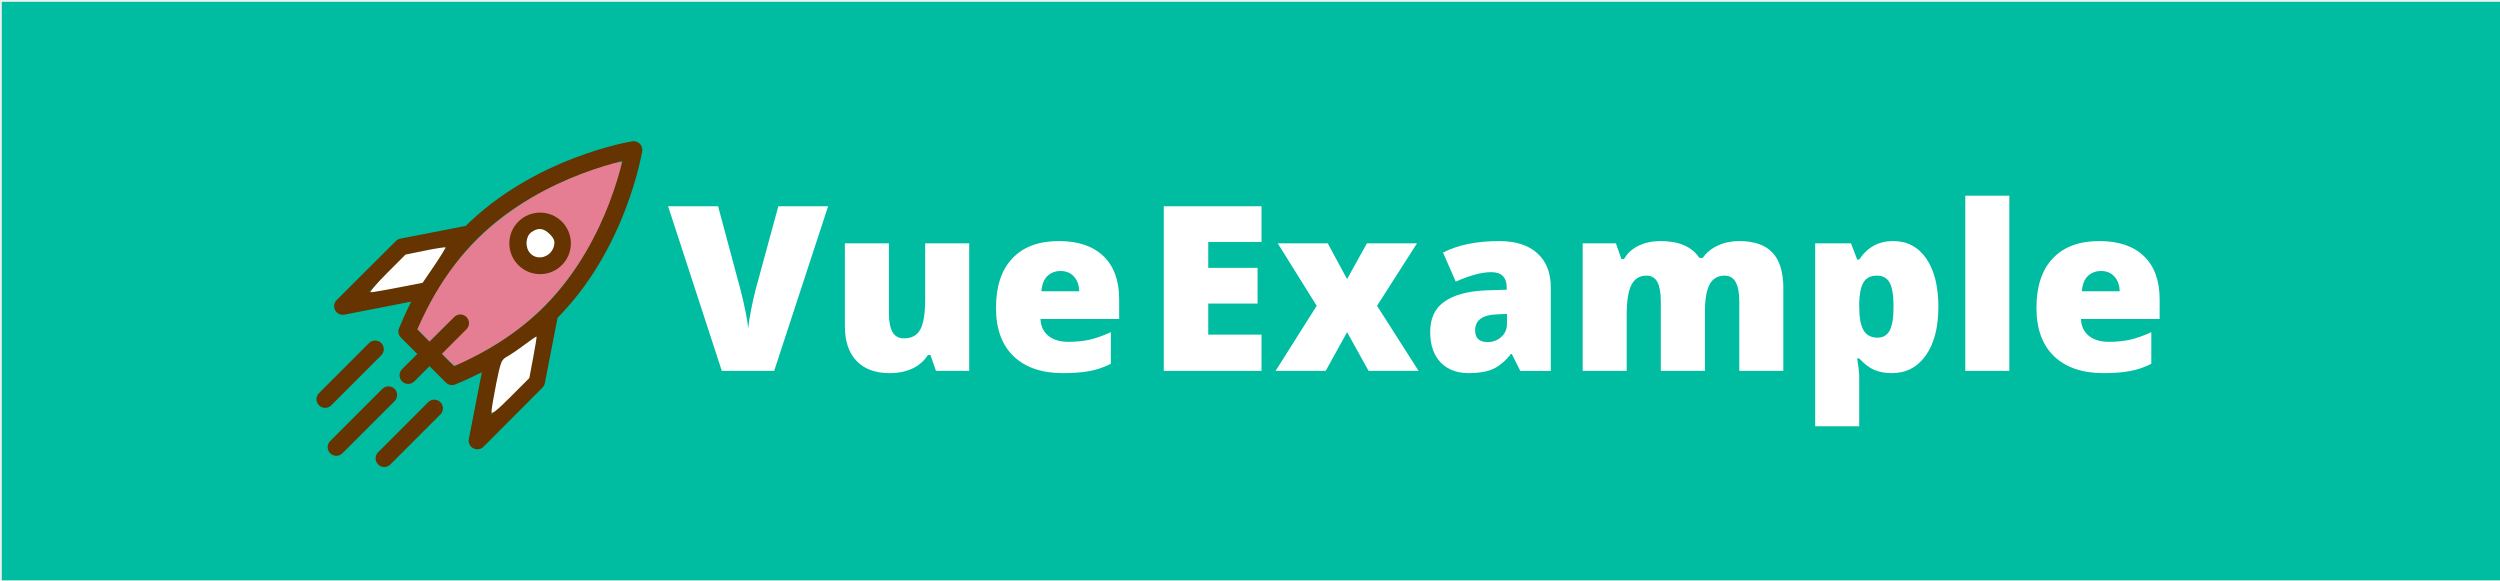
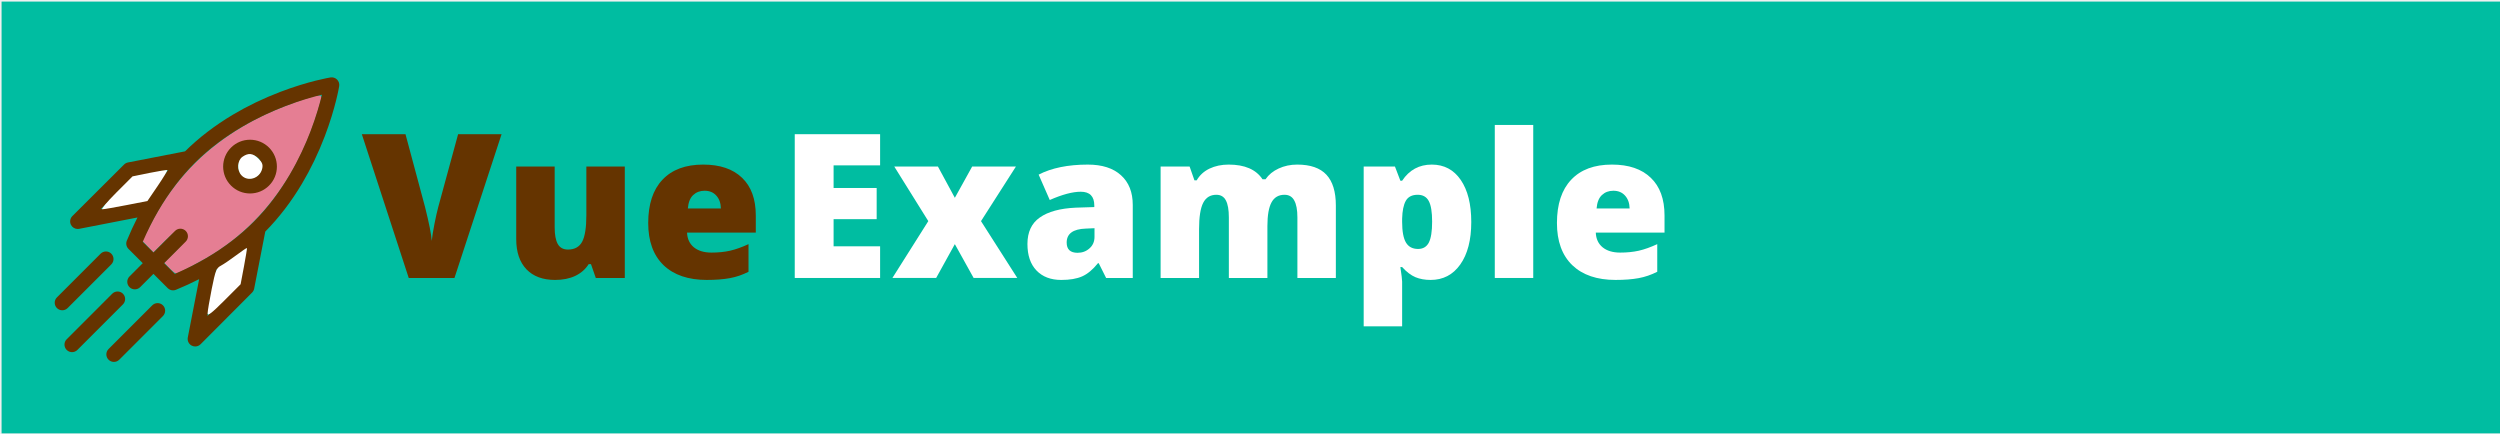
- <svg xmlns="http://www.w3.org/2000/svg" version="1.1" x="0px" y="0px" viewBox="0 0 690.547 160.289" id="svg4171" width="690.547" height="160.289">
+ <svg xmlns="http://www.w3.org/2000/svg" version="1.1" x="0px" y="0px" viewBox="0 0 790.647 137.057" id="svg4171" width="790.647" height="137.057">
  <defs id="defs4183" />
-   <g id="layer3" style="display:inline" transform="translate(231.7309,2.527277)">
-     <rect style="fill:#00bda1;fill-opacity:1;stroke:none;stroke-width:15;stroke-linecap:butt;stroke-linejoin:miter;stroke-miterlimit:4;stroke-dasharray:none;stroke-opacity:1" id="rect4144" width="690.047" height="159.789" x="-231.231" y="-2.027" />
+   <g id="layer3" style="display:inline" transform="translate(161.6187,-12.00817)">
+     <rect style="fill:#00bda1;fill-opacity:1;stroke:none;stroke-width:15;stroke-linecap:butt;stroke-linejoin:miter;stroke-miterlimit:4;stroke-dasharray:none;stroke-opacity:1" id="rect4144" width="790.147" height="136.557" x="-161.119" y="12.508" />
  </g>
-   <g id="layer4" transform="translate(15.51202,-20.37504)" style="display:none">
-     <g transform="translate(-94.45708,13.48731)" style="font-style:normal;font-weight:normal;font-size:40px;line-height:125%;font-family:sans-serif;letter-spacing:2px;word-spacing:0px;display:inline;fill:#653400;fill-opacity:1;stroke:none;stroke-width:1px;stroke-linecap:butt;stroke-linejoin:miter;stroke-opacity:1" id="flowRoot4444-3">
-       <path d="m 196.636,143.893 -2.565,-13.973 -5.715,0 -2.565,13.973 3.578,0 0.427,-2.205 2.655,0 0.427,2.205 3.757,0 z m -4.612,-4.838 -1.732,0 0.787,-4.995 0.158,0 0.787,4.995 z" style="font-style:normal;font-variant:normal;font-weight:normal;font-stretch:normal;font-size:22.5px;font-family:'Passion One';-inkscape-font-specification:'Passion One';fill:#653400;fill-opacity:1" id="path4299" />
-       <path d="m 216.656,129.92 -4.05,0 -0.922,9.158 -0.383,0 -1.215,-9.158 -4.253,0 2.52,13.973 5.94,0 2.362,-13.973 z" style="font-style:normal;font-variant:normal;font-weight:normal;font-stretch:normal;font-size:22.5px;font-family:'Passion One';-inkscape-font-specification:'Passion One';fill:#653400;fill-opacity:1" id="path4301" />
-       <path d="m 222.298,144.118 c 1.373,0 2.205,-0.54 2.812,-1.058 l 0.09,0 0,0.787 3.578,0 0,-10.732 -3.78,0 0,7.357 c -0.27,0.203 -0.675,0.315 -1.058,0.315 -0.338,0 -0.495,-0.225 -0.495,-0.562 l 0,-7.11 -3.825,0 0,8.033 c 0,1.732 0.743,2.97 2.678,2.97 z" style="font-style:normal;font-variant:normal;font-weight:normal;font-stretch:normal;font-size:22.5px;font-family:'Passion One';-inkscape-font-specification:'Passion One';fill:#653400;fill-opacity:1" id="path4303" />
-       <path d="m 236.623,136.063 c 0.765,0 1.012,0.383 1.012,1.058 l 0,0.54 -1.958,0 c 0,-0.922 0.113,-1.597 0.945,-1.597 z m 0.09,-3.217 c -3.285,0 -4.77,1.98 -4.77,5.625 0,3.397 1.643,5.647 4.793,5.647 1.417,0 2.542,-0.203 3.78,-0.585 l -0.315,-2.79 c -1.125,0.27 -1.98,0.517 -2.902,0.517 -1.012,0 -1.552,-0.517 -1.552,-1.688 l 5.13,0 c 0.068,-0.922 0.158,-1.823 0.158,-2.43 0,-2.587 -1.058,-4.298 -4.32,-4.298 z" style="font-style:normal;font-variant:normal;font-weight:normal;font-stretch:normal;font-size:22.5px;font-family:'Passion One';-inkscape-font-specification:'Passion One';fill:#653400;fill-opacity:1" id="path4305" />
-       <path d="m 245.067,142.363 c 0,1.125 0.585,1.778 2.002,1.778 1.373,0 1.958,-0.652 1.958,-1.732 0,-1.238 -0.585,-1.823 -1.958,-1.823 -1.417,0 -2.002,0.585 -2.002,1.778 z" style="font-style:normal;font-variant:normal;font-weight:normal;font-stretch:normal;font-size:22.5px;font-family:'Passion One';-inkscape-font-specification:'Passion One';fill:#653400;fill-opacity:1" id="path4307" />
-       <path d="m 256.762,133.228 -3.757,0 0,10.328 c 0,0.427 -0.068,0.54 -0.585,0.54 l -0.765,0 0.315,3.105 1.125,0 c 2.835,0 3.667,-0.72 3.667,-3.038 l 0,-10.935 z m -3.96,-2.16 c 0,1.17 0.562,1.71 2.047,1.71 1.44,0 2.002,-0.562 2.002,-1.71 0,-1.192 -0.562,-1.755 -2.002,-1.755 -1.485,0 -2.047,0.562 -2.047,1.755 z" style="font-style:normal;font-variant:normal;font-weight:normal;font-stretch:normal;font-size:22.5px;font-family:'Passion One';-inkscape-font-specification:'Passion One';fill:#653400;fill-opacity:1" id="path4309" />
-       <path d="m 263.556,132.845 c -2.43,0 -3.825,1.238 -3.825,3.51 0,2.25 1.462,3.15 3.848,4.072 0.36,0.135 0.495,0.225 0.495,0.472 0,0.247 -0.202,0.338 -0.517,0.338 -0.675,0 -1.733,-0.247 -3.06,-0.608 l -0.247,3.038 c 1.058,0.27 2.137,0.45 3.285,0.45 2.745,0 3.713,-1.238 3.713,-3.51 0,-2.272 -1.598,-3.127 -3.623,-3.87 -0.293,-0.113 -0.518,-0.225 -0.518,-0.45 0,-0.247 0.158,-0.383 0.472,-0.383 0.608,0 1.98,0.27 3.083,0.517 l 0.383,-3.127 c -1.08,-0.27 -2.25,-0.45 -3.487,-0.45 z" style="font-style:normal;font-variant:normal;font-weight:normal;font-stretch:normal;font-size:22.5px;font-family:'Passion One';-inkscape-font-specification:'Passion One';fill:#653400;fill-opacity:1" id="path4311" />
-       <path d="m 281.882,139.325 c 2.97,0 4.5,-1.215 4.5,-4.68 0,-3.42 -1.597,-4.725 -4.747,-4.725 l -4.567,0 0,13.973 3.78,0 0,-4.567 1.035,0 z m 0.63,-4.41 c 0,1.26 -0.18,1.755 -1.035,1.755 l -0.63,0 0,-3.555 0.54,0 c 0.922,0 1.125,0.54 1.125,1.8 z" style="font-style:normal;font-variant:normal;font-weight:normal;font-stretch:normal;font-size:22.5px;font-family:'Passion One';-inkscape-font-specification:'Passion One';fill:#653400;fill-opacity:1" id="path4313" />
-       <path d="m 303.409,129.92 -3.555,0 -0.405,7.402 -0.225,0 -1.035,-7.402 -3.757,0 -0.945,7.402 -0.225,0 -0.585,-7.402 -3.69,0 1.462,13.973 4.657,0 1.012,-6.188 0.18,0 1.215,6.188 4.635,0 1.26,-13.973 z" style="font-style:normal;font-variant:normal;font-weight:normal;font-stretch:normal;font-size:22.5px;font-family:'Passion One';-inkscape-font-specification:'Passion One';fill:#653400;fill-opacity:1" id="path4315" />
-       <path d="m 316.898,143.893 -2.565,-13.973 -5.715,0 -2.565,13.973 3.578,0 0.427,-2.205 2.655,0 0.427,2.205 3.757,0 z m -4.612,-4.838 -1.732,0 0.787,-4.995 0.158,0 0.787,4.995 z" style="font-style:normal;font-variant:normal;font-weight:normal;font-stretch:normal;font-size:22.5px;font-family:'Passion One';-inkscape-font-specification:'Passion One';fill:#653400;fill-opacity:1" id="path4317" />
-       <path d="m 331.63,139.325 c 2.97,0 4.5,-1.215 4.5,-4.68 0,-3.42 -1.597,-4.725 -4.747,-4.725 l -4.567,0 0,13.973 3.78,0 0,-4.567 1.035,0 z m 0.63,-4.41 c 0,1.26 -0.18,1.755 -1.035,1.755 l -0.63,0 0,-3.555 0.54,0 c 0.922,0 1.125,0.54 1.125,1.8 z" style="font-style:normal;font-variant:normal;font-weight:normal;font-stretch:normal;font-size:22.5px;font-family:'Passion One';-inkscape-font-specification:'Passion One';fill:#653400;fill-opacity:1" id="path4319" />
-       <path d="m 342.694,137.84 c 0,-1.147 0.27,-1.395 1.44,-1.395 l 1.035,0 0.158,-3.6 c -1.552,0 -2.07,0.135 -2.768,0.922 l -0.09,0 -0.225,-0.652 -3.285,0 0,10.777 3.735,0 0,-6.053 z" style="font-style:normal;font-variant:normal;font-weight:normal;font-stretch:normal;font-size:22.5px;font-family:'Passion One';-inkscape-font-specification:'Passion One';fill:#653400;fill-opacity:1" id="path4321" />
-       <path d="m 352.513,132.845 c -3.217,0 -4.702,1.643 -4.702,5.625 0,3.938 1.417,5.647 4.702,5.647 3.263,0 4.612,-1.665 4.612,-5.805 0,-3.825 -1.417,-5.468 -4.612,-5.468 z m -0.022,3.038 c 0.81,0 0.877,0.517 0.877,2.362 l 0,0.652 c 0,1.913 -0.113,2.408 -0.833,2.408 -0.877,0 -0.945,-0.517 -0.945,-2.542 l 0,-0.54 c 0,-1.823 0.09,-2.34 0.9,-2.34 z" style="font-style:normal;font-variant:normal;font-weight:normal;font-stretch:normal;font-size:22.5px;font-family:'Passion One';-inkscape-font-specification:'Passion One';fill:#653400;fill-opacity:1" id="path4323" />
-       <path d="m 364.345,133.228 -3.757,0 0,10.328 c 0,0.427 -0.068,0.54 -0.585,0.54 l -0.765,0 0.315,3.105 1.125,0 c 2.835,0 3.667,-0.72 3.667,-3.038 l 0,-10.935 z m -3.96,-2.16 c 0,1.17 0.562,1.71 2.047,1.71 1.44,0 2.002,-0.562 2.002,-1.71 0,-1.192 -0.562,-1.755 -2.002,-1.755 -1.485,0 -2.047,0.562 -2.047,1.755 z" style="font-style:normal;font-variant:normal;font-weight:normal;font-stretch:normal;font-size:22.5px;font-family:'Passion One';-inkscape-font-specification:'Passion One';fill:#653400;fill-opacity:1" id="path4325" />
-       <path d="m 372.399,136.063 c 0.765,0 1.012,0.383 1.012,1.058 l 0,0.54 -1.958,0 c 0,-0.922 0.113,-1.597 0.945,-1.597 z m 0.09,-3.217 c -3.285,0 -4.77,1.98 -4.77,5.625 0,3.397 1.643,5.647 4.793,5.647 1.417,0 2.542,-0.203 3.78,-0.585 l -0.315,-2.79 c -1.125,0.27 -1.98,0.517 -2.902,0.517 -1.012,0 -1.552,-0.517 -1.552,-1.688 l 5.13,0 c 0.068,-0.922 0.158,-1.823 0.158,-2.43 0,-2.587 -1.058,-4.298 -4.32,-4.298 z" style="font-style:normal;font-variant:normal;font-weight:normal;font-stretch:normal;font-size:22.5px;font-family:'Passion One';-inkscape-font-specification:'Passion One';fill:#653400;fill-opacity:1" id="path4327" />
-       <path d="m 383.43,138.538 c 0,-1.508 0.203,-2.408 1.058,-2.408 0.585,0 1.395,0.292 2.025,0.562 l 0.405,-3.308 c -0.855,-0.36 -1.62,-0.54 -2.88,-0.54 -2.97,0 -4.388,2.498 -4.388,5.85 0,3.285 1.395,5.423 4.32,5.423 1.058,0 1.823,-0.203 2.768,-0.517 l -0.405,-2.88 c -0.698,0.158 -1.282,0.247 -1.845,0.247 -0.877,0 -1.058,-0.81 -1.058,-2.43 z" style="font-style:normal;font-variant:normal;font-weight:normal;font-stretch:normal;font-size:22.5px;font-family:'Passion One';-inkscape-font-specification:'Passion One';fill:#653400;fill-opacity:1" id="path4329" />
-       <path d="m 393.029,144.118 c 0.945,0 1.732,-0.09 2.655,-0.203 l 0.113,-2.993 c -0.45,0.022 -1.08,0.068 -1.395,0.068 -0.315,0 -0.45,-0.135 -0.45,-0.472 l 0,-4.478 1.867,0 0.158,-2.79 -2.002,0 0,-2.07 -3.397,0 -0.203,2.07 -1.26,0 0,2.79 1.08,0 0,5.22 c 0,2.16 0.945,2.857 2.835,2.857 z" style="font-style:normal;font-variant:normal;font-weight:normal;font-stretch:normal;font-size:22.5px;font-family:'Passion One';-inkscape-font-specification:'Passion One';fill:#653400;fill-opacity:1" id="path4331" />
-       <path d="m 405.114,140.923 c 0,1.958 0.945,3.195 2.745,3.195 1.395,0 2.047,-0.427 2.565,-1.147 l 0.113,0 c 0.338,0.877 1.125,1.147 2.115,1.147 0.562,0 0.787,-0.045 1.44,-0.09 l 0.338,-2.723 c -0.675,0 -0.945,-0.135 -0.945,-0.72 0,-1.552 0.113,-3.263 0.113,-4.657 0,-2.092 -0.922,-3.083 -3.285,-3.083 -1.62,0 -3.375,0.338 -4.95,0.743 l 0.562,3.285 c 1.26,-0.36 2.61,-0.652 3.375,-0.652 0.45,0 0.63,0.27 0.63,0.63 l 0,0.54 c -2.993,0.27 -4.815,0.877 -4.815,3.533 z m 4.14,0.562 c -0.472,0 -0.698,-0.292 -0.698,-0.833 0,-0.787 0.495,-1.012 1.53,-1.147 l 0,1.103 c 0,0.608 -0.27,0.877 -0.833,0.877 z" style="font-style:normal;font-variant:normal;font-weight:normal;font-stretch:normal;font-size:22.5px;font-family:'Passion One';-inkscape-font-specification:'Passion One';fill:#653400;fill-opacity:1" id="path4333" />
-       <path d="m 423.844,132.845 c -1.373,0 -2.205,0.54 -2.812,1.058 l -0.09,0 -0.225,-0.787 -3.442,0 0,10.777 3.78,0 0,-7.268 c 0.27,-0.203 0.675,-0.315 1.058,-0.315 0.338,0 0.495,0.225 0.495,0.562 l 0,7.02 3.825,0 0,-8.303 c 0,-1.732 -0.652,-2.745 -2.587,-2.745 z" style="font-style:normal;font-variant:normal;font-weight:normal;font-stretch:normal;font-size:22.5px;font-family:'Passion One';-inkscape-font-specification:'Passion One';fill:#653400;fill-opacity:1" id="path4335" />
-       <path d="m 437.809,144.118 c 0.562,0 1.103,-0.068 1.508,-0.09 l 0.338,-2.723 c -0.63,0 -0.833,-0.158 -0.833,-0.72 l 0,-11.115 -3.757,0 0,3.938 c -0.472,-0.405 -1.035,-0.562 -1.845,-0.562 -2.317,0 -3.578,1.935 -3.578,5.558 0,3.623 0.855,5.715 3.667,5.715 1.08,0 1.823,-0.45 2.272,-1.147 l 0.113,0 c 0.315,0.922 1.238,1.147 2.115,1.147 z m -4.388,-5.603 c 0,-1.552 0.068,-2.498 0.877,-2.498 0.338,0 0.608,0.113 0.877,0.27 l 0,4.657 c -0.338,0.158 -0.608,0.203 -0.9,0.203 -0.833,0 -0.855,-0.9 -0.855,-2.632 z" style="font-style:normal;font-variant:normal;font-weight:normal;font-stretch:normal;font-size:22.5px;font-family:'Passion One';-inkscape-font-specification:'Passion One';fill:#653400;fill-opacity:1" id="path4337" />
-       <path d="m 457.683,133.318 0.225,-3.397 -9.225,0 -0.225,3.397 2.768,0 0,10.575 3.848,0 0,-10.575 2.61,0 z" style="font-style:normal;font-variant:normal;font-weight:normal;font-stretch:normal;font-size:22.5px;font-family:'Passion One';-inkscape-font-specification:'Passion One';fill:#653400;fill-opacity:1" id="path4339" />
-       <path d="m 463.151,144.118 c 1.373,0 2.205,-0.54 2.812,-1.058 l 0.09,0 0,0.787 3.578,0 0,-10.732 -3.78,0 0,7.357 c -0.27,0.203 -0.675,0.315 -1.058,0.315 -0.338,0 -0.495,-0.225 -0.495,-0.562 l 0,-7.11 -3.825,0 0,8.033 c 0,1.732 0.743,2.97 2.678,2.97 z" style="font-style:normal;font-variant:normal;font-weight:normal;font-stretch:normal;font-size:22.5px;font-family:'Passion One';-inkscape-font-specification:'Passion One';fill:#653400;fill-opacity:1" id="path4341" />
-       <path d="m 476.397,144.118 c 0.945,0 1.732,-0.09 2.655,-0.203 l 0.113,-2.993 c -0.45,0.022 -1.08,0.068 -1.395,0.068 -0.315,0 -0.45,-0.135 -0.45,-0.472 l 0,-4.478 1.867,0 0.158,-2.79 -2.002,0 0,-2.07 -3.397,0 -0.203,2.07 -1.26,0 0,2.79 1.08,0 0,5.22 c 0,2.16 0.945,2.857 2.835,2.857 z" style="font-style:normal;font-variant:normal;font-weight:normal;font-stretch:normal;font-size:22.5px;font-family:'Passion One';-inkscape-font-specification:'Passion One';fill:#653400;fill-opacity:1" id="path4343" />
-       <path d="m 486.618,132.845 c -3.217,0 -4.702,1.643 -4.702,5.625 0,3.938 1.417,5.647 4.702,5.647 3.263,0 4.612,-1.665 4.612,-5.805 0,-3.825 -1.417,-5.468 -4.612,-5.468 z m -0.022,3.038 c 0.81,0 0.877,0.517 0.877,2.362 l 0,0.652 c 0,1.913 -0.113,2.408 -0.833,2.408 -0.877,0 -0.945,-0.517 -0.945,-2.542 l 0,-0.54 c 0,-1.823 0.09,-2.34 0.9,-2.34 z" style="font-style:normal;font-variant:normal;font-weight:normal;font-stretch:normal;font-size:22.5px;font-family:'Passion One';-inkscape-font-specification:'Passion One';fill:#653400;fill-opacity:1" id="path4345" />
-       <path d="m 498.158,137.84 c 0,-1.147 0.27,-1.395 1.44,-1.395 l 1.035,0 0.158,-3.6 c -1.552,0 -2.07,0.135 -2.768,0.922 l -0.09,0 -0.225,-0.652 -3.285,0 0,10.777 3.735,0 0,-6.053 z" style="font-style:normal;font-variant:normal;font-weight:normal;font-stretch:normal;font-size:22.5px;font-family:'Passion One';-inkscape-font-specification:'Passion One';fill:#653400;fill-opacity:1" id="path4347" />
-       <path d="m 507.257,143.893 0,-10.665 -3.712,0 0,10.665 3.712,0 z m -3.893,-12.825 c 0,1.17 0.562,1.71 2.047,1.71 1.44,0 2.002,-0.562 2.002,-1.71 0,-1.192 -0.562,-1.755 -2.002,-1.755 -1.485,0 -2.047,0.562 -2.047,1.755 z" style="font-style:normal;font-variant:normal;font-weight:normal;font-stretch:normal;font-size:22.5px;font-family:'Passion One';-inkscape-font-specification:'Passion One';fill:#653400;fill-opacity:1" id="path4349" />
-       <path d="m 510.324,140.923 c 0,1.958 0.945,3.195 2.745,3.195 1.395,0 2.047,-0.427 2.565,-1.147 l 0.113,0 c 0.338,0.877 1.125,1.147 2.115,1.147 0.562,0 0.787,-0.045 1.44,-0.09 l 0.338,-2.723 c -0.675,0 -0.945,-0.135 -0.945,-0.72 0,-1.552 0.113,-3.263 0.113,-4.657 0,-2.092 -0.922,-3.083 -3.285,-3.083 -1.62,0 -3.375,0.338 -4.95,0.743 l 0.562,3.285 c 1.26,-0.36 2.61,-0.652 3.375,-0.652 0.45,0 0.63,0.27 0.63,0.63 l 0,0.54 c -2.993,0.27 -4.815,0.877 -4.815,3.533 z m 4.14,0.562 c -0.472,0 -0.698,-0.292 -0.698,-0.833 0,-0.787 0.495,-1.012 1.53,-1.147 l 0,1.103 c 0,0.608 -0.27,0.877 -0.833,0.877 z" style="font-style:normal;font-variant:normal;font-weight:normal;font-stretch:normal;font-size:22.5px;font-family:'Passion One';-inkscape-font-specification:'Passion One';fill:#653400;fill-opacity:1" id="path4351" />
-       <path d="m 522.484,141.418 c 0,2.002 1.035,2.7 2.947,2.7 l 1.238,0 0.292,-3.195 c -0.562,0 -0.765,-0.203 -0.765,-0.698 l 0,-10.755 -3.712,0 0,11.947 z" style="font-style:normal;font-variant:normal;font-weight:normal;font-stretch:normal;font-size:22.5px;font-family:'Passion One';-inkscape-font-specification:'Passion One';fill:#653400;fill-opacity:1" id="path4353" />
-     </g>
-   </g>
-   <g id="g4442" style="display:none" transform="translate(15.51202,-20.37504)">
-     <flowRoot transform="translate(-94.45708,13.48731)" style="font-style:normal;font-weight:normal;font-size:40px;line-height:125%;font-family:sans-serif;letter-spacing:2px;word-spacing:0px;fill:#653400;fill-opacity:1;stroke:none;stroke-width:1px;stroke-linecap:butt;stroke-linejoin:miter;stroke-opacity:1" id="flowRoot4444" xml:space="preserve">
-       <flowRegion id="flowRegion4446">
-         <rect style="fill:#653400;fill-opacity:1" y="122.562" x="185.611" height="61.669" width="394.8" id="rect4448" />
-       </flowRegion>
-       <flowPara style="font-style:normal;font-variant:normal;font-weight:normal;font-stretch:normal;font-size:22.5px;font-family:'Passion One';-inkscape-font-specification:'Passion One';fill:#653400;fill-opacity:1" id="flowPara4450">A Vue.js PWA Project and Tutorial</flowPara>
-     </flowRoot>
-   </g>
-   <g id="layer1" transform="translate(92.8835,20.59809)" style="display:inline">
+   <g id="layer1" transform="translate(22.77135,6.062637)" style="display:inline">
    <g transform="matrix(1.548731,0,0,1.548731,78.7955,-57.75717)" style="font-style:normal;font-weight:normal;font-size:50.36px;line-height:125%;font-family:sans-serif;letter-spacing:2.518px;word-spacing:0px;display:inline;fill:#653400;fill-opacity:1;stroke:none;stroke-width:1px;stroke-linecap:butt;stroke-linejoin:miter;stroke-opacity:1" id="flowRoot4222">
-       <g transform="translate(-138.0068,-43.46414)" style="font-style:normal;font-weight:normal;font-size:40px;line-height:125%;font-family:sans-serif;letter-spacing:2px;word-spacing:0px;fill:#e57e93;fill-opacity:1;stroke:none;stroke-width:1px;stroke-linecap:butt;stroke-linejoin:miter;stroke-opacity:1" id="flowRoot4283">
-         <path d="m 165.973,104.246 8.876,0 -9.619,29.36 -9.338,0 -9.579,-29.36 8.916,0 3.996,14.881 q 1.245,4.96 1.366,6.908 0.141,-1.406 0.562,-3.514 0.422,-2.109 0.743,-3.314 l 4.077,-14.961 z" style="font-style:normal;font-variant:normal;font-weight:800;font-stretch:normal;font-size:41.128px;font-family:'Open Sans';-inkscape-font-specification:'Open Sans Ultra-Bold';letter-spacing:0.343px;fill:#ffffff;fill-opacity:1" id="path4294" />
-         <path d="m 194.089,133.606 -0.984,-2.832 -0.462,0 q -0.984,1.566 -2.751,2.41 -1.747,0.823 -4.117,0.823 -3.755,0 -5.844,-2.169 -2.089,-2.189 -2.089,-6.165 l 0,-14.82 7.852,0 0,12.431 q 0,2.229 0.623,3.374 0.643,1.145 2.089,1.145 2.028,0 2.892,-1.586 0.864,-1.607 0.864,-5.402 l 0,-9.961 7.852,0 0,22.753 -5.924,0 z" style="font-style:normal;font-variant:normal;font-weight:800;font-stretch:normal;font-size:41.128px;font-family:'Open Sans';-inkscape-font-specification:'Open Sans Ultra-Bold';letter-spacing:0.343px;fill:#ffffff;fill-opacity:1" id="path4296" />
-         <path d="m 216.763,134.007 q -5.683,0 -8.836,-3.012 -3.133,-3.032 -3.133,-8.615 0,-5.764 2.912,-8.836 2.912,-3.093 8.314,-3.093 5.141,0 7.932,2.691 2.811,2.671 2.811,7.711 l 0,3.494 -14.037,0 q 0.08,1.908 1.386,2.992 1.325,1.084 3.595,1.084 2.068,0 3.795,-0.382 1.747,-0.402 3.775,-1.345 l 0,5.643 q -1.848,0.944 -3.816,1.305 -1.968,0.361 -4.699,0.361 z m -0.462,-18.214 q -1.386,0 -2.329,0.884 -0.924,0.864 -1.084,2.731 l 6.748,0 q -0.04,-1.647 -0.944,-2.631 -0.884,-0.984 -2.39,-0.984 z" style="font-style:normal;font-variant:normal;font-weight:800;font-stretch:normal;font-size:41.128px;font-family:'Open Sans';-inkscape-font-specification:'Open Sans Ultra-Bold';letter-spacing:0.343px;fill:#ffffff;fill-opacity:1" id="path4298" />
+       <g transform="translate(-138.0068,-43.46414)" style="font-style:normal;font-weight:normal;font-size:40px;line-height:125%;font-family:sans-serif;letter-spacing:2px;word-spacing:0px;fill:#653400;fill-opacity:1;stroke:none;stroke-width:1px;stroke-linecap:butt;stroke-linejoin:miter;stroke-opacity:1" id="flowRoot4283">
+         <path d="m 165.973,104.246 8.876,0 -9.619,29.36 -9.338,0 -9.579,-29.36 8.916,0 3.996,14.881 q 1.245,4.96 1.366,6.908 0.141,-1.406 0.562,-3.514 0.422,-2.109 0.743,-3.314 l 4.077,-14.961 z" style="font-style:normal;font-variant:normal;font-weight:800;font-stretch:normal;font-size:41.128px;font-family:'Open Sans';-inkscape-font-specification:'Open Sans Ultra-Bold';letter-spacing:0.343px;fill:#653400;fill-opacity:1" id="path4294" />
+         <path d="m 194.089,133.606 -0.984,-2.832 -0.462,0 q -0.984,1.566 -2.751,2.41 -1.747,0.823 -4.117,0.823 -3.755,0 -5.844,-2.169 -2.089,-2.189 -2.089,-6.165 l 0,-14.82 7.852,0 0,12.431 q 0,2.229 0.623,3.374 0.643,1.145 2.089,1.145 2.028,0 2.892,-1.586 0.864,-1.607 0.864,-5.402 l 0,-9.961 7.852,0 0,22.753 -5.924,0 z" style="font-style:normal;font-variant:normal;font-weight:800;font-stretch:normal;font-size:41.128px;font-family:'Open Sans';-inkscape-font-specification:'Open Sans Ultra-Bold';letter-spacing:0.343px;fill:#653400;fill-opacity:1" id="path4296" />
+         <path d="m 216.763,134.007 q -5.683,0 -8.836,-3.012 -3.133,-3.032 -3.133,-8.615 0,-5.764 2.912,-8.836 2.912,-3.093 8.314,-3.093 5.141,0 7.932,2.691 2.811,2.671 2.811,7.711 l 0,3.494 -14.037,0 q 0.08,1.908 1.386,2.992 1.325,1.084 3.595,1.084 2.068,0 3.795,-0.382 1.747,-0.402 3.775,-1.345 l 0,5.643 q -1.848,0.944 -3.816,1.305 -1.968,0.361 -4.699,0.361 z m -0.462,-18.214 q -1.386,0 -2.329,0.884 -0.924,0.864 -1.084,2.731 l 6.748,0 q -0.04,-1.647 -0.944,-2.631 -0.884,-0.984 -2.39,-0.984 z" style="font-style:normal;font-variant:normal;font-weight:800;font-stretch:normal;font-size:41.128px;font-family:'Open Sans';-inkscape-font-specification:'Open Sans Ultra-Bold';letter-spacing:0.343px;fill:#653400;fill-opacity:1" id="path4298" />
      </g>
      <g transform="translate(-52.77567,-43.46414)" style="font-style:normal;font-weight:normal;font-size:40px;line-height:125%;font-family:sans-serif;letter-spacing:2px;word-spacing:0px;fill:#e57e93;fill-opacity:1;stroke:none;stroke-width:1px;stroke-linecap:butt;stroke-linejoin:miter;stroke-opacity:1" id="flowRoot4245">
        <path d="m 166.917,133.606 -17.431,0 0,-29.36 17.431,0 0,6.366 -9.499,0 0,4.619 8.796,0 0,6.366 -8.796,0 0,5.543 9.499,0 0,6.466 z" style="font-style:normal;font-variant:normal;font-weight:800;font-stretch:normal;font-size:41.128px;font-family:'Open Sans';-inkscape-font-specification:'Open Sans Ultra-Bold';letter-spacing:0.343px;fill:#ffffff;fill-opacity:1" id="path4304" />
        <path d="m 176.758,121.998 -6.948,-11.145 8.916,0 3.454,6.386 3.534,-6.386 8.936,0 -7.129,11.145 7.41,11.607 -8.916,0 -3.836,-6.908 -3.816,6.908 -8.936,0 7.33,-11.607 z" style="font-style:normal;font-variant:normal;font-weight:800;font-stretch:normal;font-size:41.128px;font-family:'Open Sans';-inkscape-font-specification:'Open Sans Ultra-Bold';letter-spacing:0.343px;fill:#ffffff;fill-opacity:1" id="path4306" />
        <path d="m 213.068,133.606 -1.506,-3.012 -0.161,0 q -1.586,1.968 -3.233,2.691 -1.647,0.723 -4.257,0.723 -3.213,0 -5.061,-1.928 -1.848,-1.928 -1.848,-5.422 0,-3.635 2.53,-5.402 2.53,-1.787 7.33,-2.008 l 3.795,-0.12 0,-0.321 q 0,-2.811 -2.771,-2.811 -2.49,0 -6.326,1.687 l -2.269,-5.181 q 3.976,-2.048 10.041,-2.048 4.378,0 6.768,2.169 2.41,2.169 2.41,6.065 l 0,14.921 -5.442,0 z m -5.824,-5.141 q 1.426,0 2.43,-0.904 1.024,-0.904 1.024,-2.35 l 0,-1.767 -1.807,0.08 q -3.876,0.141 -3.876,2.852 0,2.089 2.229,2.089 z" style="font-style:normal;font-variant:normal;font-weight:800;font-stretch:normal;font-size:41.128px;font-family:'Open Sans';-inkscape-font-specification:'Open Sans Ultra-Bold';letter-spacing:0.343px;fill:#ffffff;fill-opacity:1" id="path4308" />
        <path d="m 252.13,133.606 0,-12.37 q 0,-2.309 -0.643,-3.454 -0.623,-1.165 -1.988,-1.165 -1.807,0 -2.651,1.546 -0.843,1.546 -0.843,4.84 l 0,10.603 -7.872,0 0,-12.37 q 0,-2.309 -0.602,-3.454 -0.602,-1.165 -1.948,-1.165 -1.848,0 -2.691,1.647 -0.843,1.647 -0.843,5.382 l 0,9.961 -7.852,0 0,-22.753 5.924,0 0.984,2.811 0.462,0 q 0.904,-1.566 2.611,-2.39 1.727,-0.823 3.916,-0.823 4.92,0 6.908,2.992 l 0.623,0 q 0.964,-1.406 2.671,-2.189 1.727,-0.803 3.795,-0.803 4.036,0 5.964,2.068 1.928,2.068 1.928,6.286 l 0,14.8 -7.852,0 z" style="font-style:normal;font-variant:normal;font-weight:800;font-stretch:normal;font-size:41.128px;font-family:'Open Sans';-inkscape-font-specification:'Open Sans Ultra-Bold';letter-spacing:0.343px;fill:#ffffff;fill-opacity:1" id="path4310" />
        <path d="m 279.322,134.007 q -1.727,0 -3.093,-0.562 -1.366,-0.582 -2.711,-2.068 l -0.361,0 q 0.361,2.39 0.361,2.972 l 0,9.137 -7.852,0 0,-32.633 6.386,0 1.105,2.892 0.361,0 q 2.189,-3.293 6.045,-3.293 3.775,0 5.924,3.133 2.149,3.133 2.149,8.595 0,5.502 -2.249,8.675 -2.229,3.153 -6.065,3.153 z m -2.631,-17.391 q -1.727,0 -2.43,1.245 -0.683,1.225 -0.743,3.655 l 0,0.623 q 0,2.932 0.783,4.237 0.783,1.305 2.47,1.305 1.506,0 2.189,-1.285 0.683,-1.305 0.683,-4.298 0,-2.932 -0.683,-4.197 -0.683,-1.285 -2.269,-1.285 z" style="font-style:normal;font-variant:normal;font-weight:800;font-stretch:normal;font-size:41.128px;font-family:'Open Sans';-inkscape-font-specification:'Open Sans Ultra-Bold';letter-spacing:0.343px;fill:#ffffff;fill-opacity:1" id="path4312" />
        <path d="m 300.29,133.606 -7.852,0 0,-31.247 7.852,0 0,31.247 z" style="font-style:normal;font-variant:normal;font-weight:800;font-stretch:normal;font-size:41.128px;font-family:'Open Sans';-inkscape-font-specification:'Open Sans Ultra-Bold';letter-spacing:0.343px;fill:#ffffff;fill-opacity:1" id="path4314" />
        <path d="m 317.1,134.007 q -5.683,0 -8.836,-3.012 -3.133,-3.032 -3.133,-8.615 0,-5.764 2.912,-8.836 2.912,-3.093 8.314,-3.093 5.141,0 7.932,2.691 2.811,2.671 2.811,7.711 l 0,3.494 -14.037,0 q 0.08,1.908 1.386,2.992 1.325,1.084 3.595,1.084 2.068,0 3.795,-0.382 1.747,-0.402 3.775,-1.345 l 0,5.643 q -1.848,0.944 -3.816,1.305 -1.968,0.361 -4.699,0.361 z m -0.462,-18.214 q -1.386,0 -2.329,0.884 -0.924,0.864 -1.084,2.731 l 6.748,0 q -0.04,-1.647 -0.944,-2.631 -0.884,-0.984 -2.39,-0.984 z" style="font-style:normal;font-variant:normal;font-weight:800;font-stretch:normal;font-size:41.128px;font-family:'Open Sans';-inkscape-font-specification:'Open Sans Ultra-Bold';letter-spacing:0.343px;fill:#ffffff;fill-opacity:1" id="path4316" />
+         <flowRoot xml:space="preserve" id="flowRoot4316" style="font-style:normal;font-weight:normal;font-size:25.828px;line-height:125%;font-family:sans-serif;letter-spacing:1.291px;word-spacing:0px;fill:#653400;fill-opacity:1;stroke:none;stroke-width:1px;stroke-linecap:butt;stroke-linejoin:miter;stroke-opacity:1" transform="matrix(1.590038,0,0,1.590038,-103.1722,-112.3729)">
+           <flowRegion id="flowRegion4318">
+             <rect id="rect4320" width="237.352" height="71.049" x="274.138" y="129.574" style="fill:#653400;fill-opacity:1" />
+           </flowRegion>
+           <flowPara id="flowPara4322" style="font-style:normal;font-variant:normal;font-weight:800;font-stretch:normal;font-family:'Open Sans';-inkscape-font-specification:'Open Sans Ultra-Bold';letter-spacing:0.203px;fill:#653400;fill-opacity:1">Project</flowPara>
+         </flowRoot>
      </g>
    </g>
    <rect style="fill:#ffffff;fill-opacity:0;stroke:none;stroke-width:13;stroke-linecap:butt;stroke-linejoin:miter;stroke-miterlimit:4;stroke-dasharray:none;stroke-opacity:1" id="rect4293" width="2.418" height="1.814" x="252.07" y="33.4" />
  </g>
-   <g id="layer2" transform="translate(92.88351,15.15678)" style="display:inline">
+   <g id="layer2" transform="translate(22.77136,0.6213289)" style="display:inline">
    <path style="color:#000000;clip-rule:nonzero;display:inline;overflow:visible;visibility:visible;opacity:1;isolation:auto;mix-blend-mode:normal;color-interpolation:sRGB;color-interpolation-filters:linearRGB;solid-color:#000000;solid-opacity:1;fill:#e57e93;fill-opacity:1;fill-rule:nonzero;stroke:none;stroke-width:15;stroke-linecap:butt;stroke-linejoin:miter;stroke-miterlimit:4;stroke-dasharray:none;stroke-dashoffset:0;stroke-opacity:1;color-rendering:auto;image-rendering:auto;shape-rendering:auto;text-rendering:auto;enable-background:accumulate" d="m 30.751,84.132 -1.618,-1.688 3.644,-3.602 c 2.804,-2.772 3.604,-3.95 3.469,-5.113 -0.123,-1.069 -0.597,-1.571 -1.617,-1.715 -1.096,-0.155 -2.336,0.683 -5.166,3.487 l -3.724,3.691 -1.747,-1.824 -1.747,-1.824 2.659,-5.244 c 7.612,-15.012 19.195,-26.307 34.955,-34.083 5.871,-2.897 16.123,-6.625 18.218,-6.625 1.067,0 1.046,0.262 -0.388,4.988 -5.803,19.122 -16.712,34.369 -31.66,44.249 -3.94,2.604 -12.193,6.99 -13.153,6.99 -0.279,0 -1.235,-0.76 -2.124,-1.688 z M 61.111,58.766 c 4.899,-3.588 4.466,-11.161 -0.793,-13.88 -6.166,-3.188 -13.444,1.923 -12.198,8.567 1.099,5.857 8.253,8.783 12.99,5.313 z" id="path4832" />
    <g transform="translate(-10.46959,18.83902)" id="g4" style="stroke:none;stroke-opacity:1">
      <path style="fill:none;stroke:none;stroke-opacity:1" d="M 53.28,80.484 63.528,70.202 65.682,59.14 c -2.952,2.4 -6.136,4.625 -9.545,6.668 L 53.28,80.484 Z" id="path6" />
      <path style="fill:none;stroke:none;stroke-opacity:1" d="m 66.772,29.509 c -0.993,0 -1.926,0.387 -2.628,1.089 -0.703,0.702 -1.089,1.636 -1.089,2.629 0,0.993 0.386,1.927 1.089,2.629 0.702,0.702 1.635,1.089 2.628,1.089 0.994,0 1.926,-0.387 2.629,-1.089 1.449,-1.45 1.449,-3.808 0,-5.257 -0.702,-0.703 -1.636,-1.09 -2.629,-1.09 z" id="path8" />
      <path style="fill:none;stroke:none;stroke-opacity:1" d="M 40.86,34.318 29.798,36.472 19.516,46.72 34.192,43.862 c 2.043,-3.408 4.269,-6.593 6.668,-9.544 z" id="path10" />
      <path style="fill:none;stroke:none;stroke-opacity:1" d="m 49.311,32.068 c -4.312,4.312 -8.144,9.333 -11.462,15.003 -0.05,0.1 -0.106,0.197 -0.17,0.29 -1.76,3.035 -3.372,6.255 -4.833,9.651 l 3.382,3.382 6.827,-6.826 c 0.934,-0.933 2.447,-0.933 3.38,0 0.933,0.933 0.933,2.447 0,3.38 l -6.827,6.826 3.382,3.383 c 3.395,-1.461 6.615,-3.073 9.649,-4.833 0.092,-0.065 0.192,-0.122 0.292,-0.172 5.67,-3.318 10.69,-7.15 15.001,-11.461 9.365,-9.366 14.928,-20.713 17.946,-28.582 1.834,-4.782 2.977,-8.898 3.633,-11.62 -2.722,0.656 -6.837,1.799 -11.619,3.634 -7.87,3.017 -19.216,8.58 -28.581,17.945 z m 23.47,7.168 c -1.605,1.605 -3.739,2.489 -6.009,2.489 -2.27,0 -4.404,-0.884 -6.009,-2.489 -1.605,-1.605 -2.489,-3.739 -2.489,-6.009 0,-2.27 0.884,-4.404 2.489,-6.009 1.605,-1.605 3.739,-2.489 6.009,-2.489 2.27,0 4.404,0.884 6.009,2.489 1.605,1.605 2.489,3.739 2.489,6.009 0,2.27 -0.884,4.404 -2.489,6.009 z" id="path12" />
      <path d="m 66.772,24.73 c -2.269,0 -4.404,0.884 -6.009,2.489 -1.605,1.605 -2.489,3.739 -2.489,6.009 0,2.27 0.884,4.404 2.489,6.009 1.605,1.605 3.739,2.489 6.009,2.489 2.27,0 4.404,-0.884 6.009,-2.489 1.605,-1.605 2.489,-3.739 2.489,-6.009 0,-2.27 -0.884,-4.404 -2.489,-6.009 -1.605,-1.605 -3.739,-2.489 -6.009,-2.489 z m 2.63,11.126 c -0.703,0.702 -1.635,1.089 -2.629,1.089 -0.993,0 -1.926,-0.387 -2.628,-1.089 -0.703,-0.702 -1.089,-1.635 -1.089,-2.629 0,-0.993 0.386,-1.927 1.089,-2.629 0.702,-0.702 1.635,-1.089 2.628,-1.089 0.993,0 1.926,0.387 2.629,1.089 1.449,1.45 1.449,3.808 0,5.258 z" id="path14" style="fill:#653400;fill-opacity:1;stroke:none;stroke-opacity:1" />
      <path d="m 22.9,64.149 c 0.933,-0.933 0.933,-2.447 0,-3.38 -0.933,-0.933 -2.447,-0.933 -3.38,0 L 5.7,74.589 c -0.933,0.933 -0.933,2.447 0,3.38 0.467,0.467 1.078,0.7 1.69,0.7 0.612,0 1.223,-0.233 1.69,-0.7 L 22.9,64.149 Z" id="path16" style="fill:#653400;fill-opacity:1;stroke:none;stroke-opacity:1" />
      <path d="m 26.574,73.426 c -0.933,-0.933 -2.446,-0.933 -3.379,0 L 8.79,87.831 c -0.934,0.933 -0.934,2.446 0,3.379 0.467,0.467 1.078,0.7 1.69,0.7 0.612,0 1.224,-0.234 1.69,-0.7 L 26.574,76.806 c 0.933,-0.933 0.933,-2.446 0,-3.38 z" id="path18" style="fill:#653400;fill-opacity:1;stroke:none;stroke-opacity:1" />
      <path d="m 35.852,77.101 -13.82,13.82 c -0.934,0.933 -0.934,2.447 0,3.38 0.466,0.466 1.078,0.699 1.689,0.699 0.612,0 1.224,-0.233 1.69,-0.699 l 13.82,-13.82 c 0.933,-0.933 0.933,-2.447 0,-3.38 -0.933,-0.934 -2.446,-0.933 -3.379,0 z" id="path20" style="fill:#653400;fill-opacity:1;stroke:none;stroke-opacity:1" />
      <path d="M 94.3,5.701 C 93.758,5.158 92.987,4.909 92.23,5.031 91.953,5.076 85.328,6.164 76.301,9.613 c -5.296,2.023 -10.327,4.446 -14.954,7.201 -5.683,3.384 -10.77,7.283 -15.128,11.591 l -18.05,3.514 c -0.466,0.091 -0.894,0.318 -1.231,0.654 l -16.352,16.3 c -0.745,0.742 -0.917,1.885 -0.424,2.813 0.421,0.791 1.239,1.269 2.11,1.269 0.152,0 0.304,-0.014 0.458,-0.043 L 31.175,49.32 c -1.201,2.356 -2.325,4.802 -3.367,7.336 -0.367,0.892 -0.161,1.917 0.52,2.599 l 4.518,4.518 -4.198,4.198 c -0.933,0.933 -0.933,2.447 0,3.38 0.467,0.467 1.078,0.7 1.69,0.7 0.611,0 1.223,-0.233 1.69,-0.7 l 4.198,-4.198 4.518,4.518 c 0.458,0.457 1.069,0.7 1.69,0.7 0.306,0 0.615,-0.059 0.909,-0.18 2.535,-1.042 4.98,-2.166 7.335,-3.366 L 47.09,87.271 c -0.201,1.032 0.296,2.074 1.225,2.567 0.354,0.188 0.739,0.279 1.12,0.279 0.62,0 1.233,-0.242 1.693,-0.703 l 16.3,-16.352 c 0.335,-0.336 0.563,-0.765 0.654,-1.231 l 3.513,-18.049 c 4.309,-4.359 8.209,-9.445 11.593,-15.129 2.755,-4.628 5.177,-9.659 7.201,-14.955 C 93.837,14.67 94.925,8.047 94.971,7.769 95.091,7.012 94.842,6.242 94.3,5.701 Z M 19.516,46.72 29.798,36.472 40.86,34.318 c -2.399,2.951 -4.624,6.136 -6.668,9.545 L 19.516,46.72 Z M 63.528,70.203 53.28,80.484 56.137,65.808 c 3.41,-2.043 6.593,-4.268 9.545,-6.668 L 63.528,70.203 Z M 85.878,22.108 C 82.86,29.977 77.296,41.324 67.932,50.69 63.621,55.001 58.6,58.833 52.931,62.151 c -0.101,0.05 -0.2,0.108 -0.292,0.172 -3.035,1.759 -6.254,3.372 -9.649,4.833 l -3.382,-3.383 6.827,-6.826 c 0.933,-0.933 0.933,-2.447 0,-3.38 -0.933,-0.933 -2.447,-0.933 -3.38,0 l -6.827,6.826 -3.382,-3.382 c 1.461,-3.396 3.073,-6.615 4.833,-9.651 0.064,-0.092 0.12,-0.19 0.17,-0.29 3.318,-5.67 7.15,-10.691 11.462,-15.003 9.366,-9.365 20.712,-14.928 28.582,-17.946 4.782,-1.834 8.897,-2.978 11.619,-3.634 -0.657,2.723 -1.8,6.839 -3.634,11.621 z" id="path22" style="fill:#653400;fill-opacity:1;stroke:none;stroke-opacity:1" />
    </g>
    <path style="color:#000000;clip-rule:nonzero;display:inline;overflow:visible;visibility:visible;opacity:1;isolation:auto;mix-blend-mode:normal;color-interpolation:sRGB;color-interpolation-filters:linearRGB;solid-color:#000000;solid-opacity:1;fill:#ffffff;fill-opacity:1;fill-rule:nonzero;stroke:none;stroke-width:13;stroke-linecap:butt;stroke-linejoin:miter;stroke-miterlimit:4;stroke-dasharray:none;stroke-dashoffset:0;stroke-opacity:1;color-rendering:auto;image-rendering:auto;shape-rendering:auto;text-rendering:auto;enable-background:accumulate" d="m 42.884,98.513 c -2.59e-4,-0.663 0.585,-4.144 1.3,-7.736 1.151,-5.777 1.482,-6.626 2.872,-7.358 0.864,-0.455 3.047,-1.935 4.85,-3.29 1.803,-1.355 3.341,-2.397 3.416,-2.316 0.076,0.081 -0.343,2.694 -0.93,5.806 l -1.068,5.658 -5.22,5.22 c -3.872,3.872 -5.22,4.909 -5.221,4.015 z" id="path4297" />
    <path style="color:#000000;clip-rule:nonzero;display:inline;overflow:visible;visibility:visible;opacity:1;isolation:auto;mix-blend-mode:normal;color-interpolation:sRGB;color-interpolation-filters:linearRGB;solid-color:#000000;solid-opacity:1;fill:#ffffff;fill-opacity:1;fill-rule:nonzero;stroke:none;stroke-width:13;stroke-linecap:butt;stroke-linejoin:miter;stroke-miterlimit:4;stroke-dasharray:none;stroke-dashoffset:0;stroke-opacity:1;color-rendering:auto;image-rendering:auto;shape-rendering:auto;text-rendering:auto;enable-background:accumulate" d="m 13.935,60.365 5.201,-5.201 5.373,-1.098 c 2.955,-0.604 5.476,-0.995 5.602,-0.87 0.126,0.126 -1.231,2.373 -3.014,4.994 l -3.242,4.765 -6.7,1.306 c -3.685,0.718 -7.088,1.306 -7.561,1.306 -0.473,0 1.48,-2.341 4.34,-5.201 z" id="path4300" />
    <path style="color:#000000;clip-rule:nonzero;display:inline;overflow:visible;visibility:visible;opacity:1;isolation:auto;mix-blend-mode:normal;color-interpolation:sRGB;color-interpolation-filters:linearRGB;solid-color:#000000;solid-opacity:1;fill:#ffffff;fill-opacity:1;fill-rule:nonzero;stroke:none;stroke-width:13;stroke-linecap:butt;stroke-linejoin:miter;stroke-miterlimit:4;stroke-dasharray:none;stroke-dashoffset:0;stroke-opacity:1;color-rendering:auto;image-rendering:auto;shape-rendering:auto;text-rendering:auto;enable-background:accumulate" d="m 53.559,54.788 c -1.467,-1.621 -1.287,-4.671 0.343,-5.813 1.909,-1.337 3.318,-1.171 5.09,0.601 1.196,1.196 1.454,1.908 1.149,3.174 -0.744,3.086 -4.563,4.268 -6.582,2.038 z" id="path4302" />
  </g>
</svg>
